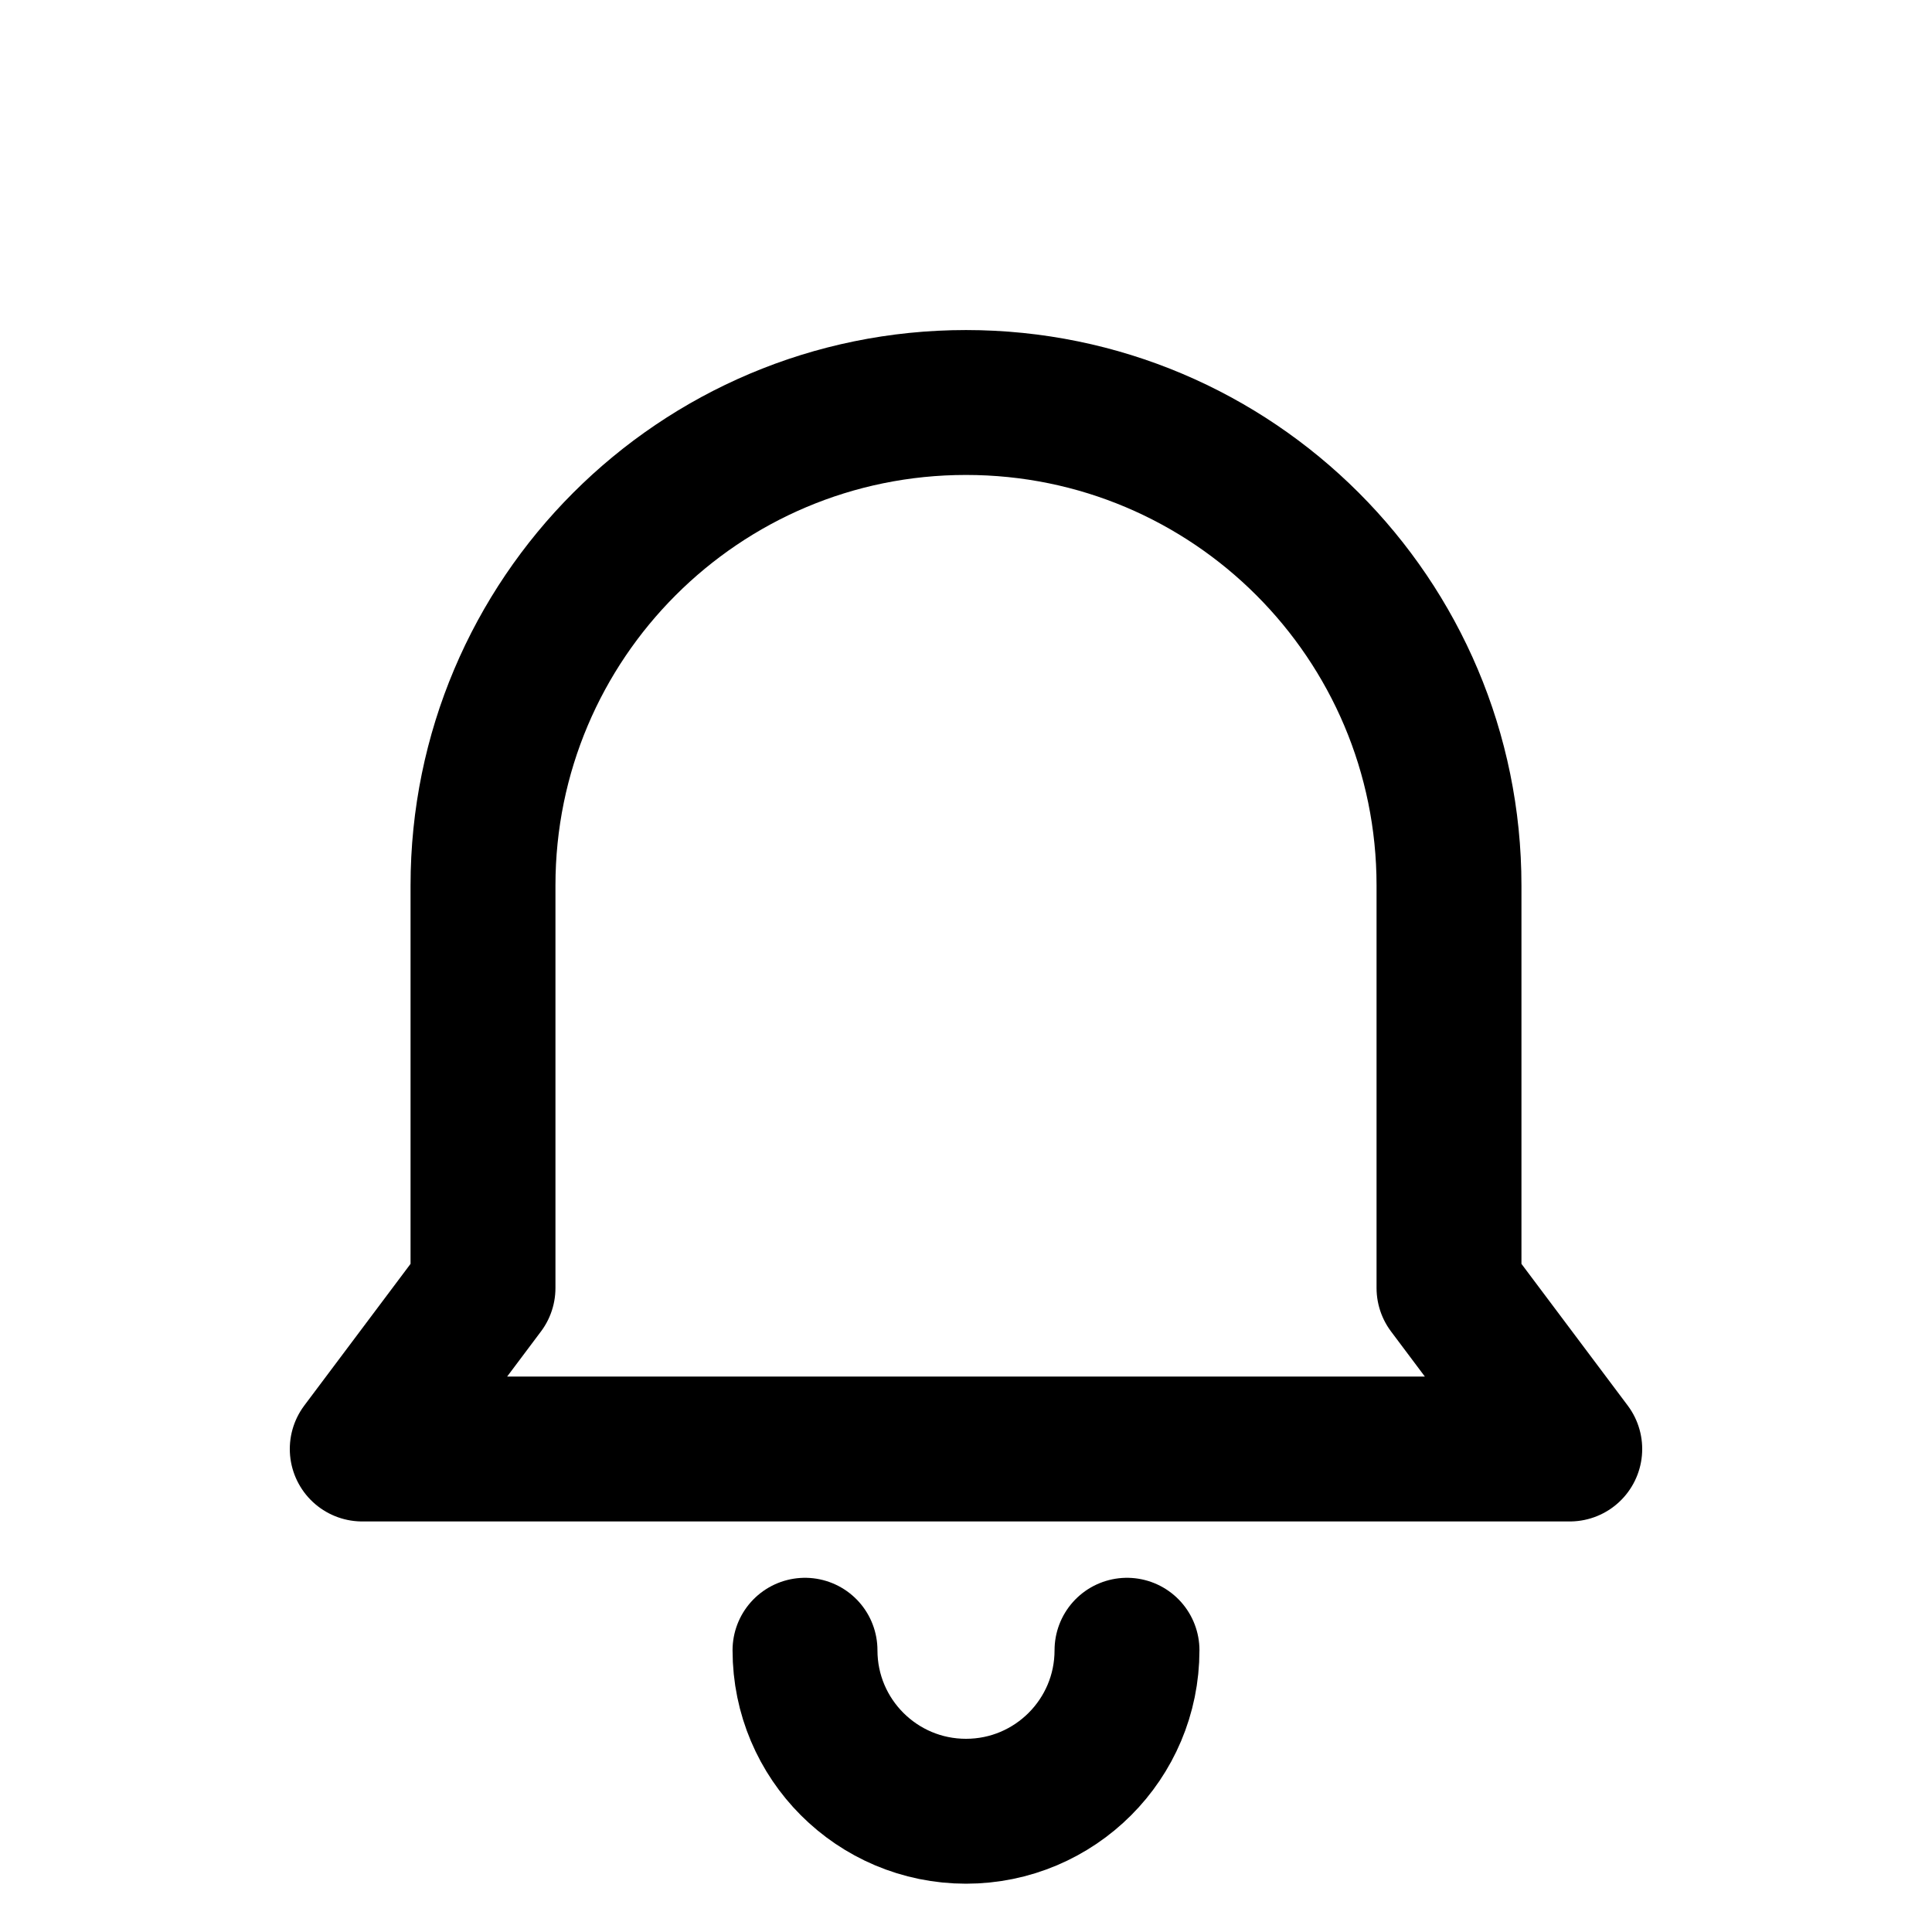
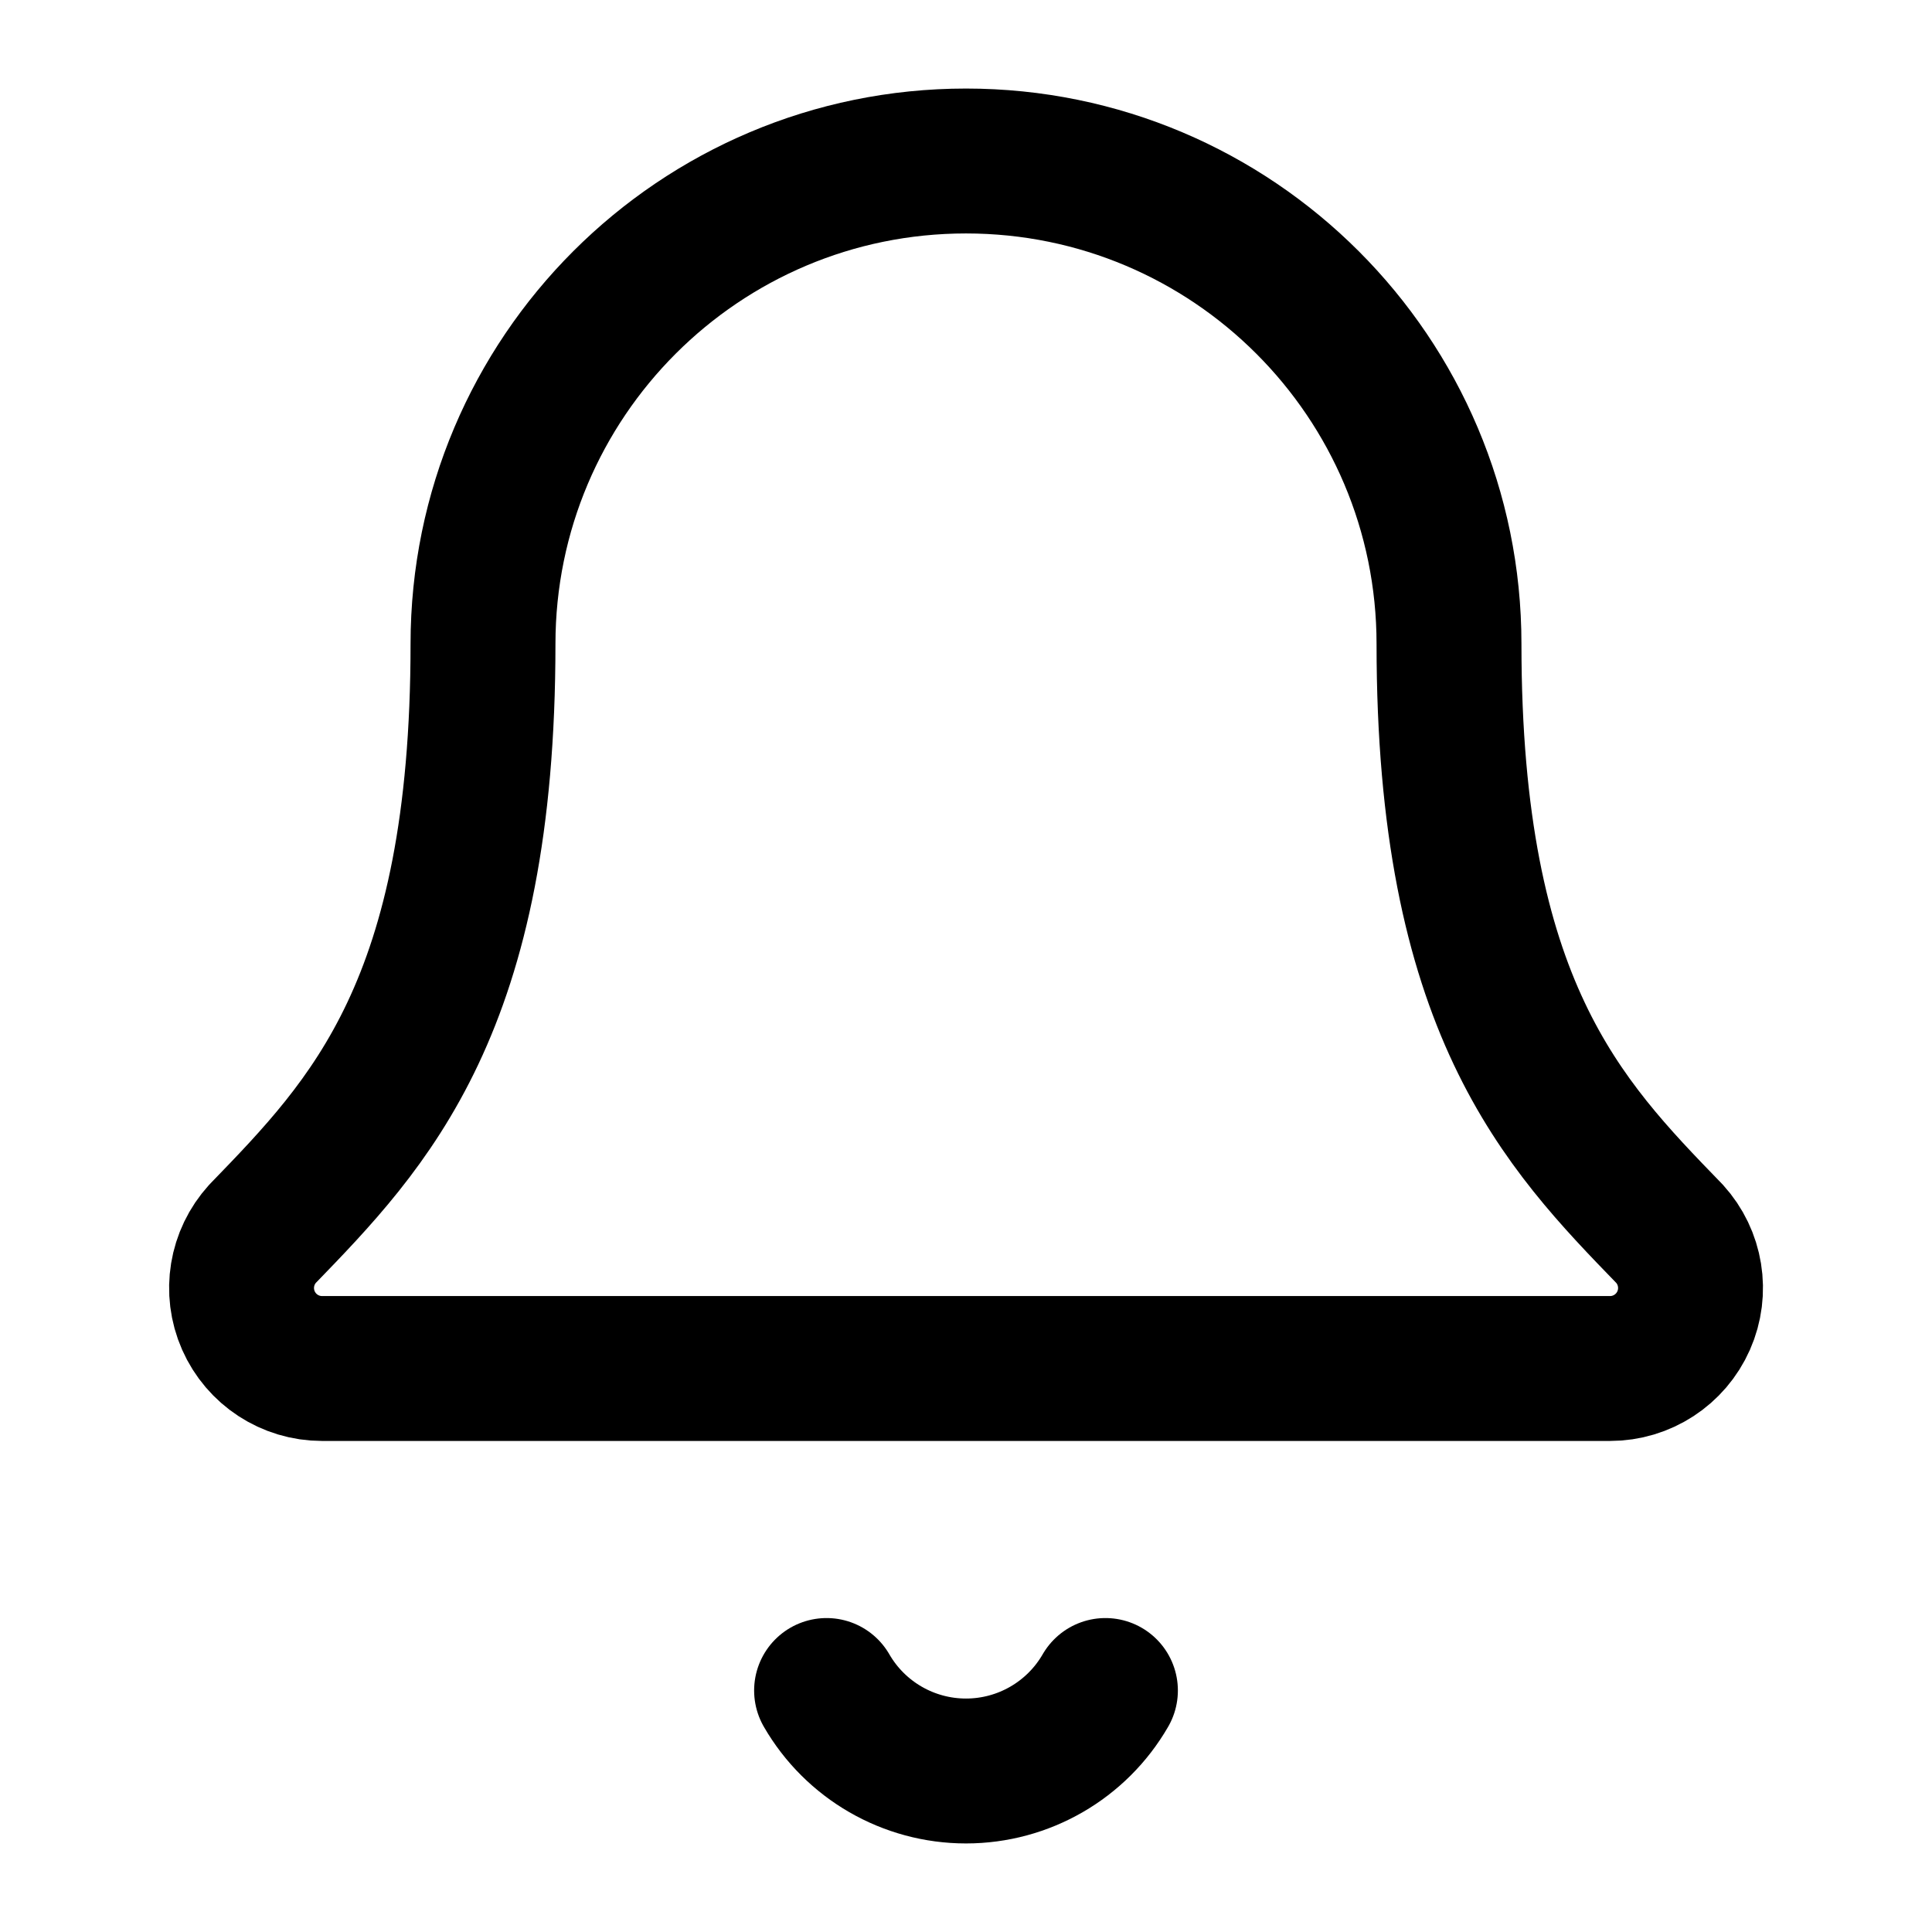
<svg xmlns="http://www.w3.org/2000/svg" viewBox="0 0 24 24" fill="none" stroke="currentColor" stroke-width="1.8" stroke-linecap="round" stroke-linejoin="round">
-   <path d="M6 16v-5a6 6 0 0 1 12 0v5l1.5 2h-15L6 16Z" />
-   <path d="M10 20.5a2 2 0 0 0 4 0" />
+   <path d="M10.268 21a2 2 0 0 0 3.464 0" />
+   <path d="M3.262 15.326A1 1 0 0 0 4 17h16a1 1 0 0 0 .74-1.673C19.41 13.956 18 12.499 18 8A6 6 0 0 0 6 8c0 4.499-1.411 5.956-2.738 7.326" />
</svg>
